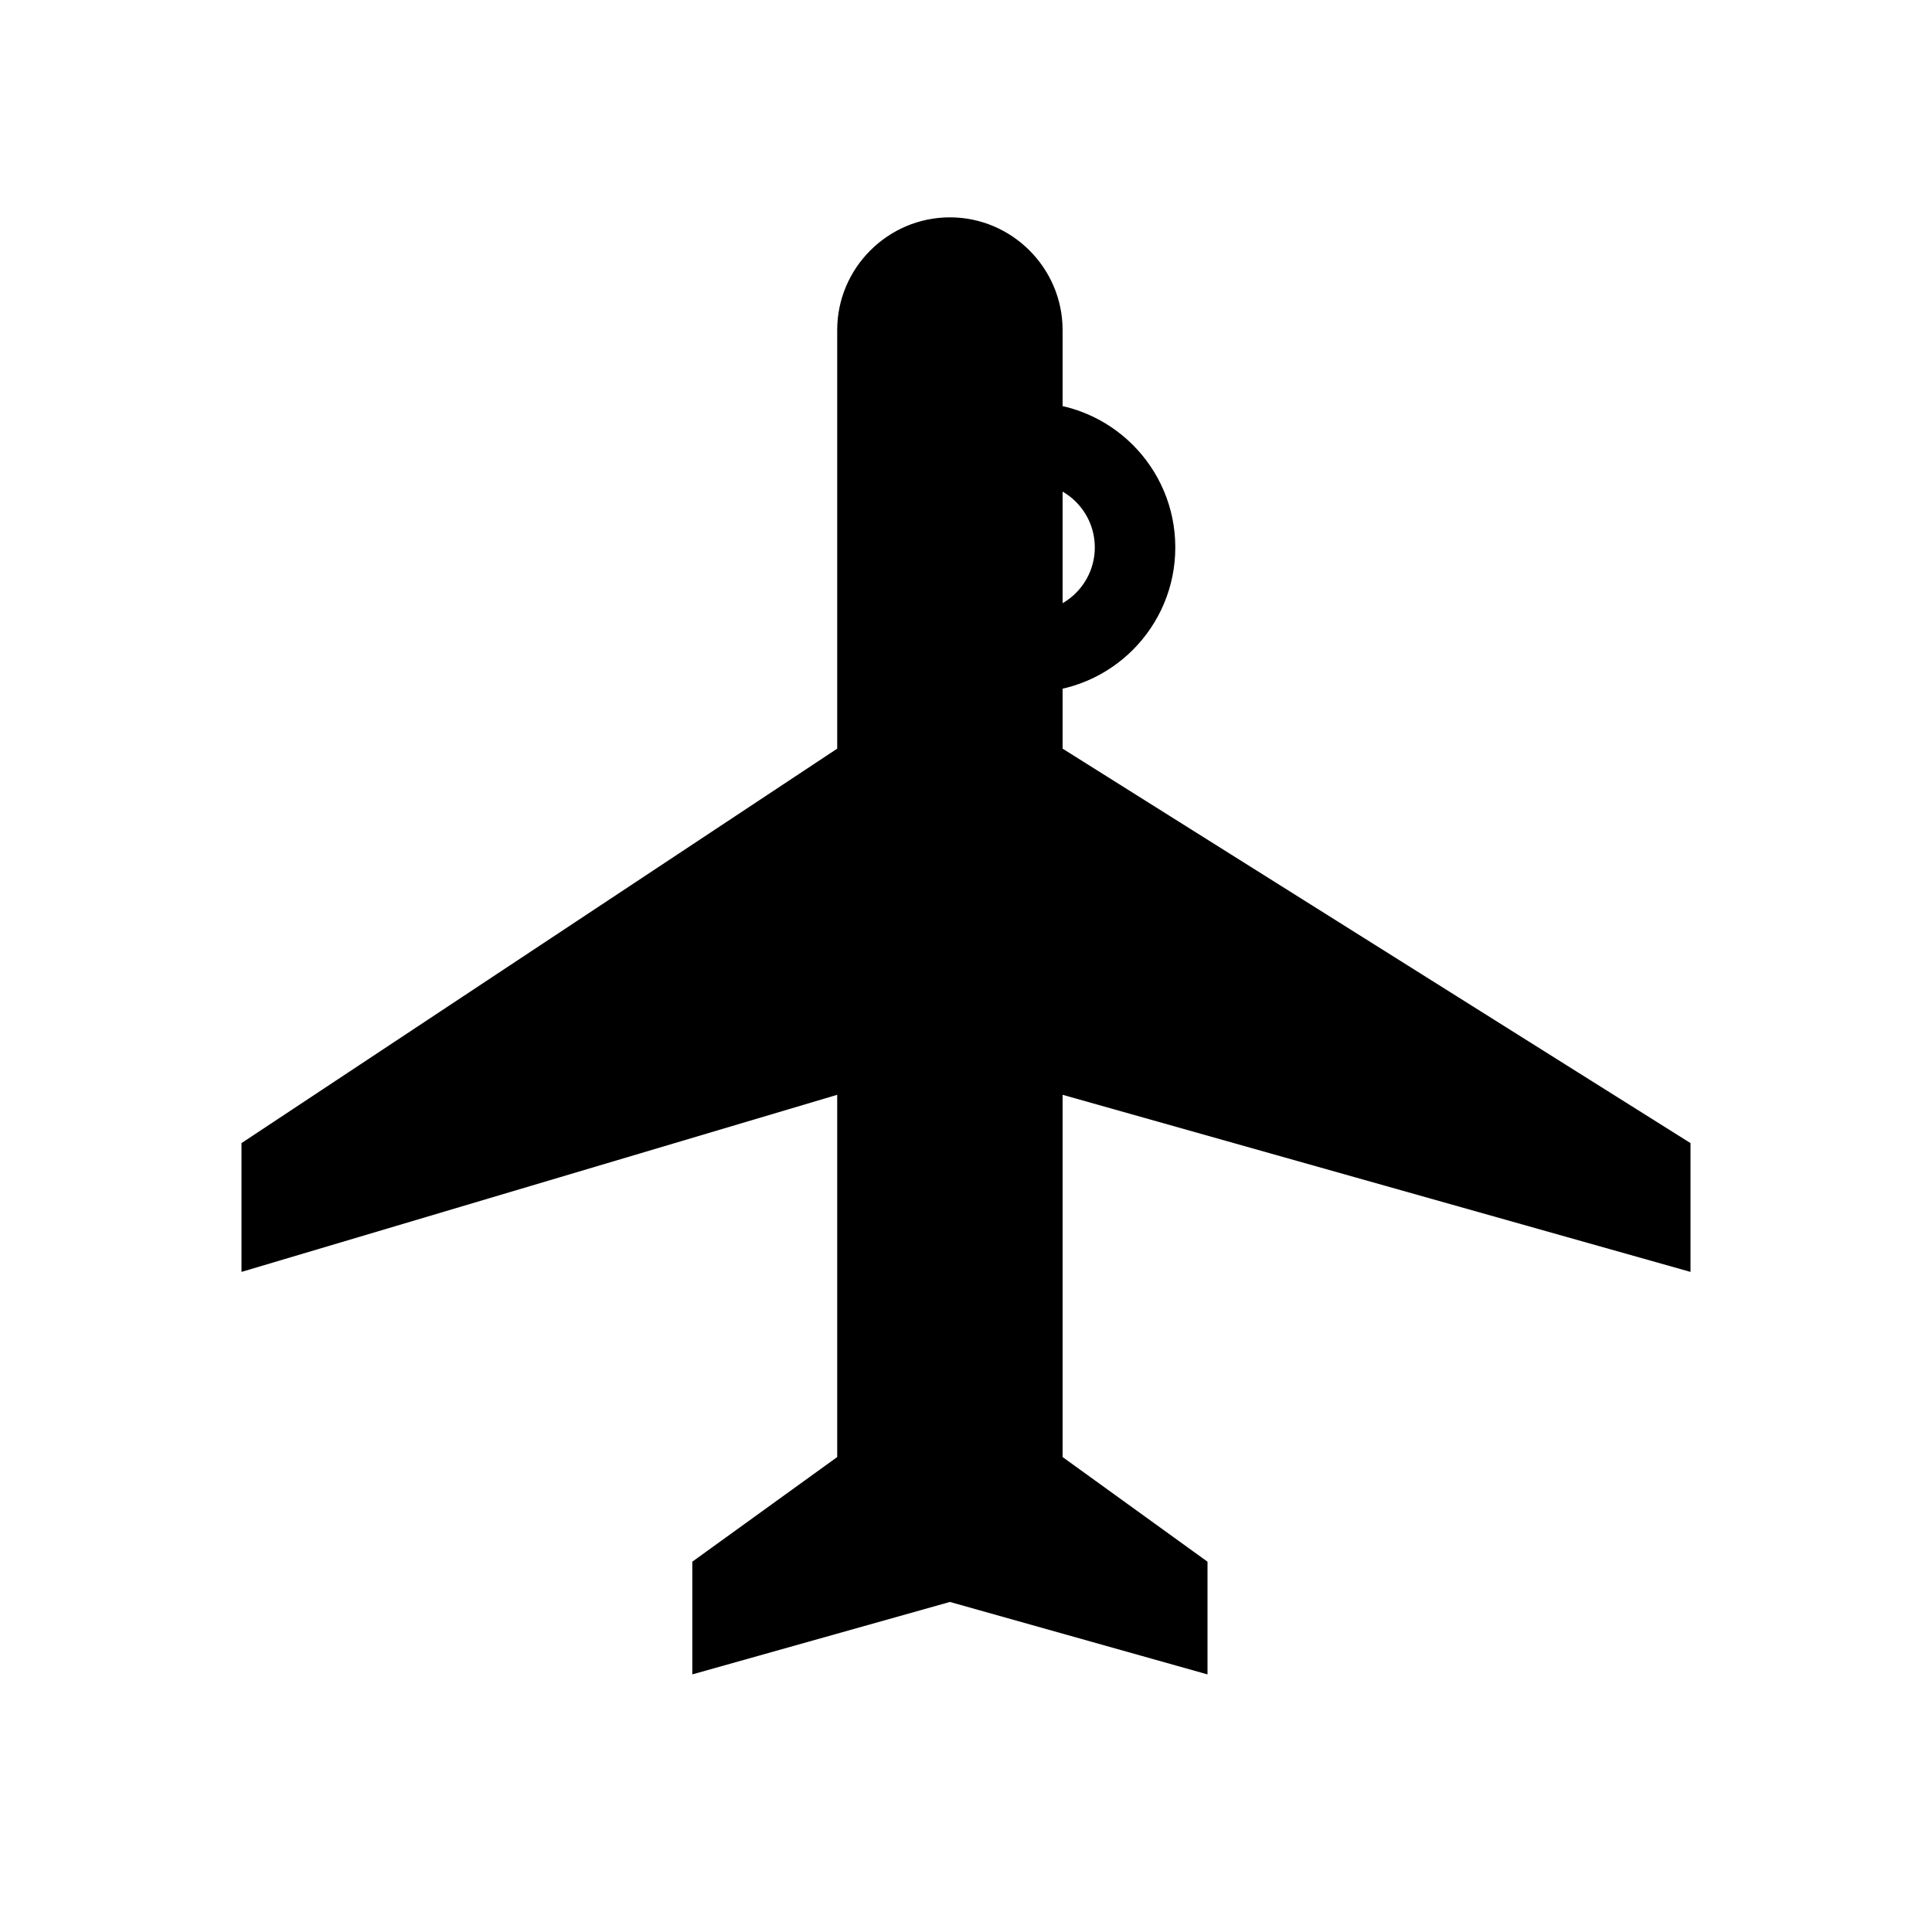
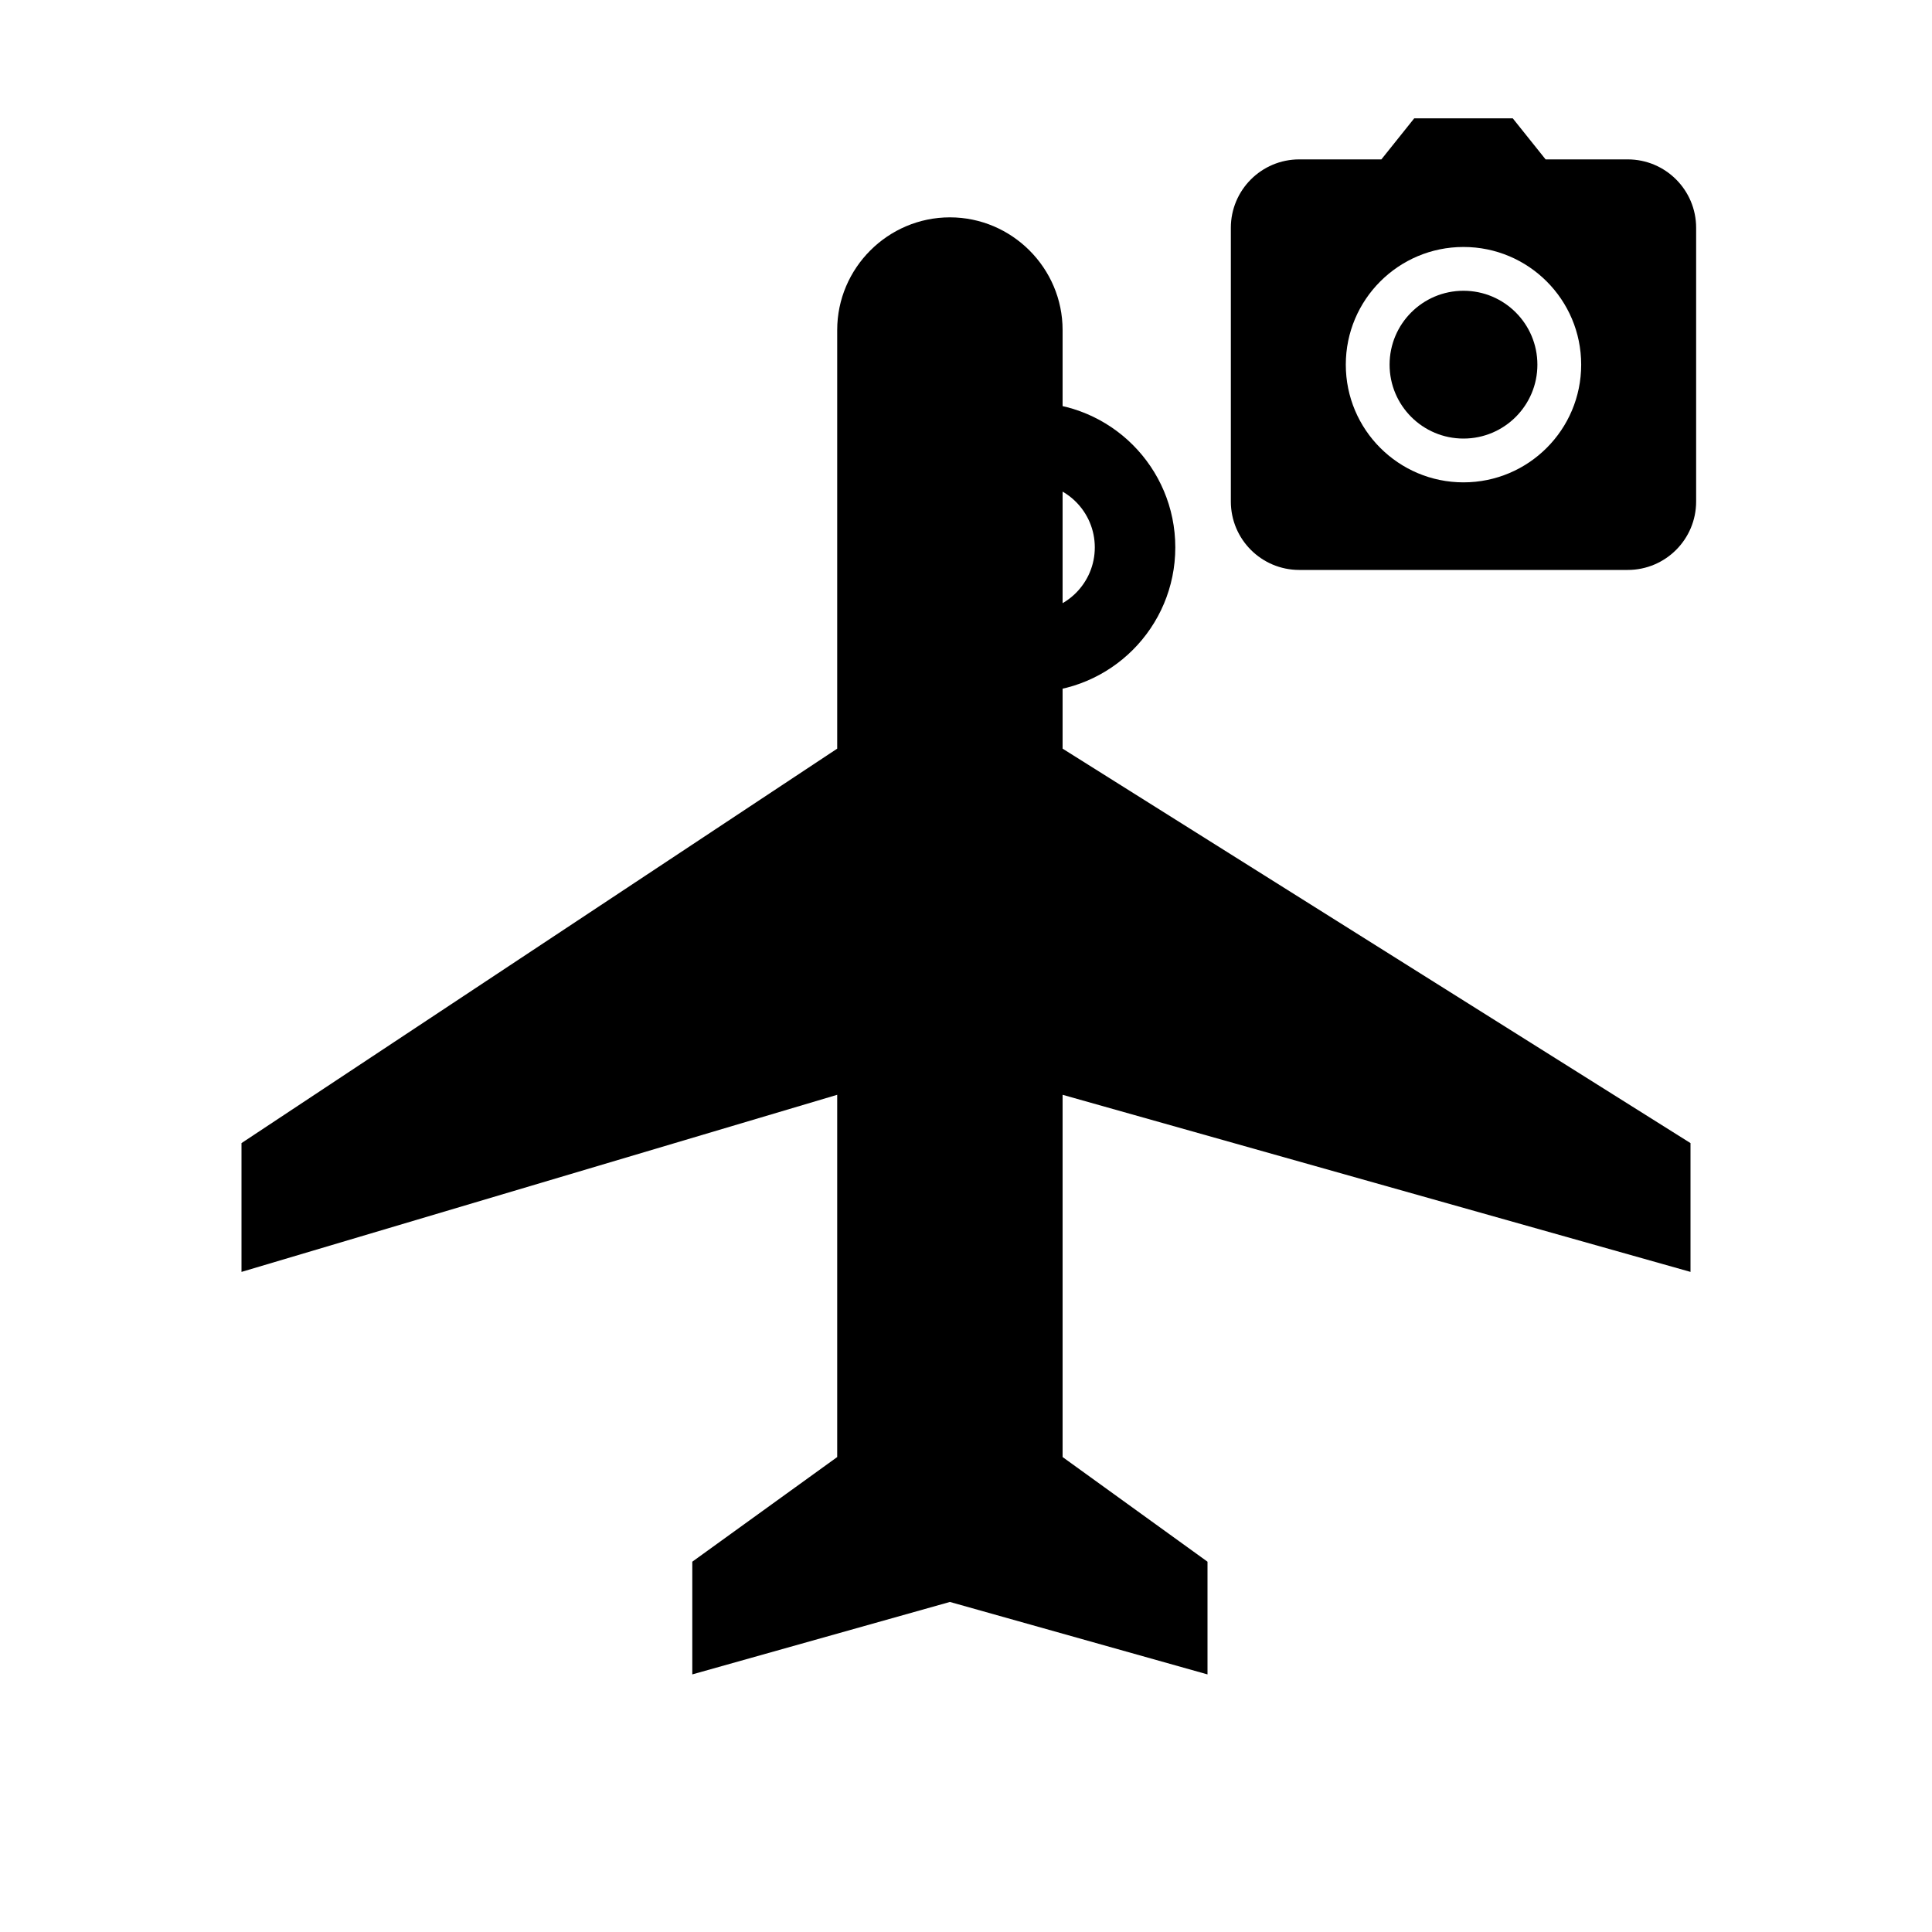
<svg xmlns="http://www.w3.org/2000/svg" viewBox="0 0 24 24" aria-hidden="true">
  <path d="M21 15.8v-1.6l-7.8-4.9V4.1c0-.77-.63-1.4-1.4-1.4s-1.4.63-1.4 1.4v5.2L3 14.2v1.6l7.4-2.2v4.5l-1.8 1.3v1.4l3.2-.9 3.2.9v-1.4l-1.8-1.3v-4.5l7.8 2.2zM11 6.8a1.8 1.8 0 103.6 0 1.8 1.8 0 00-3.6 0zm1.8-.8a.8.8 0 110 1.6.8.8 0 010-1.6z" />
+   <g transform="translate(14.1 0.45) scale(0.34)" aria-hidden="true">
+     <path d="M9 4.5l1.2-1.5h3.6L15 4.5h3A2.5 2.5 0 0 1 20.5 7v10A2.5 2.5 0 0 1 18 19.5H6A2.5 2.5 0 0 1 3.5 17V7A2.5 2.5 0 0 1 6 4.5h3zm3 3.2a4.3 4.3 0 1 0 0 8.6 4.3 4.3 0 0 0 0-8.6zm0 1.6a2.7 2.7 0 1 1 0 5.4 2.7 2.7 0 0 1 0-5.4z" />
+   </g>
</svg>
